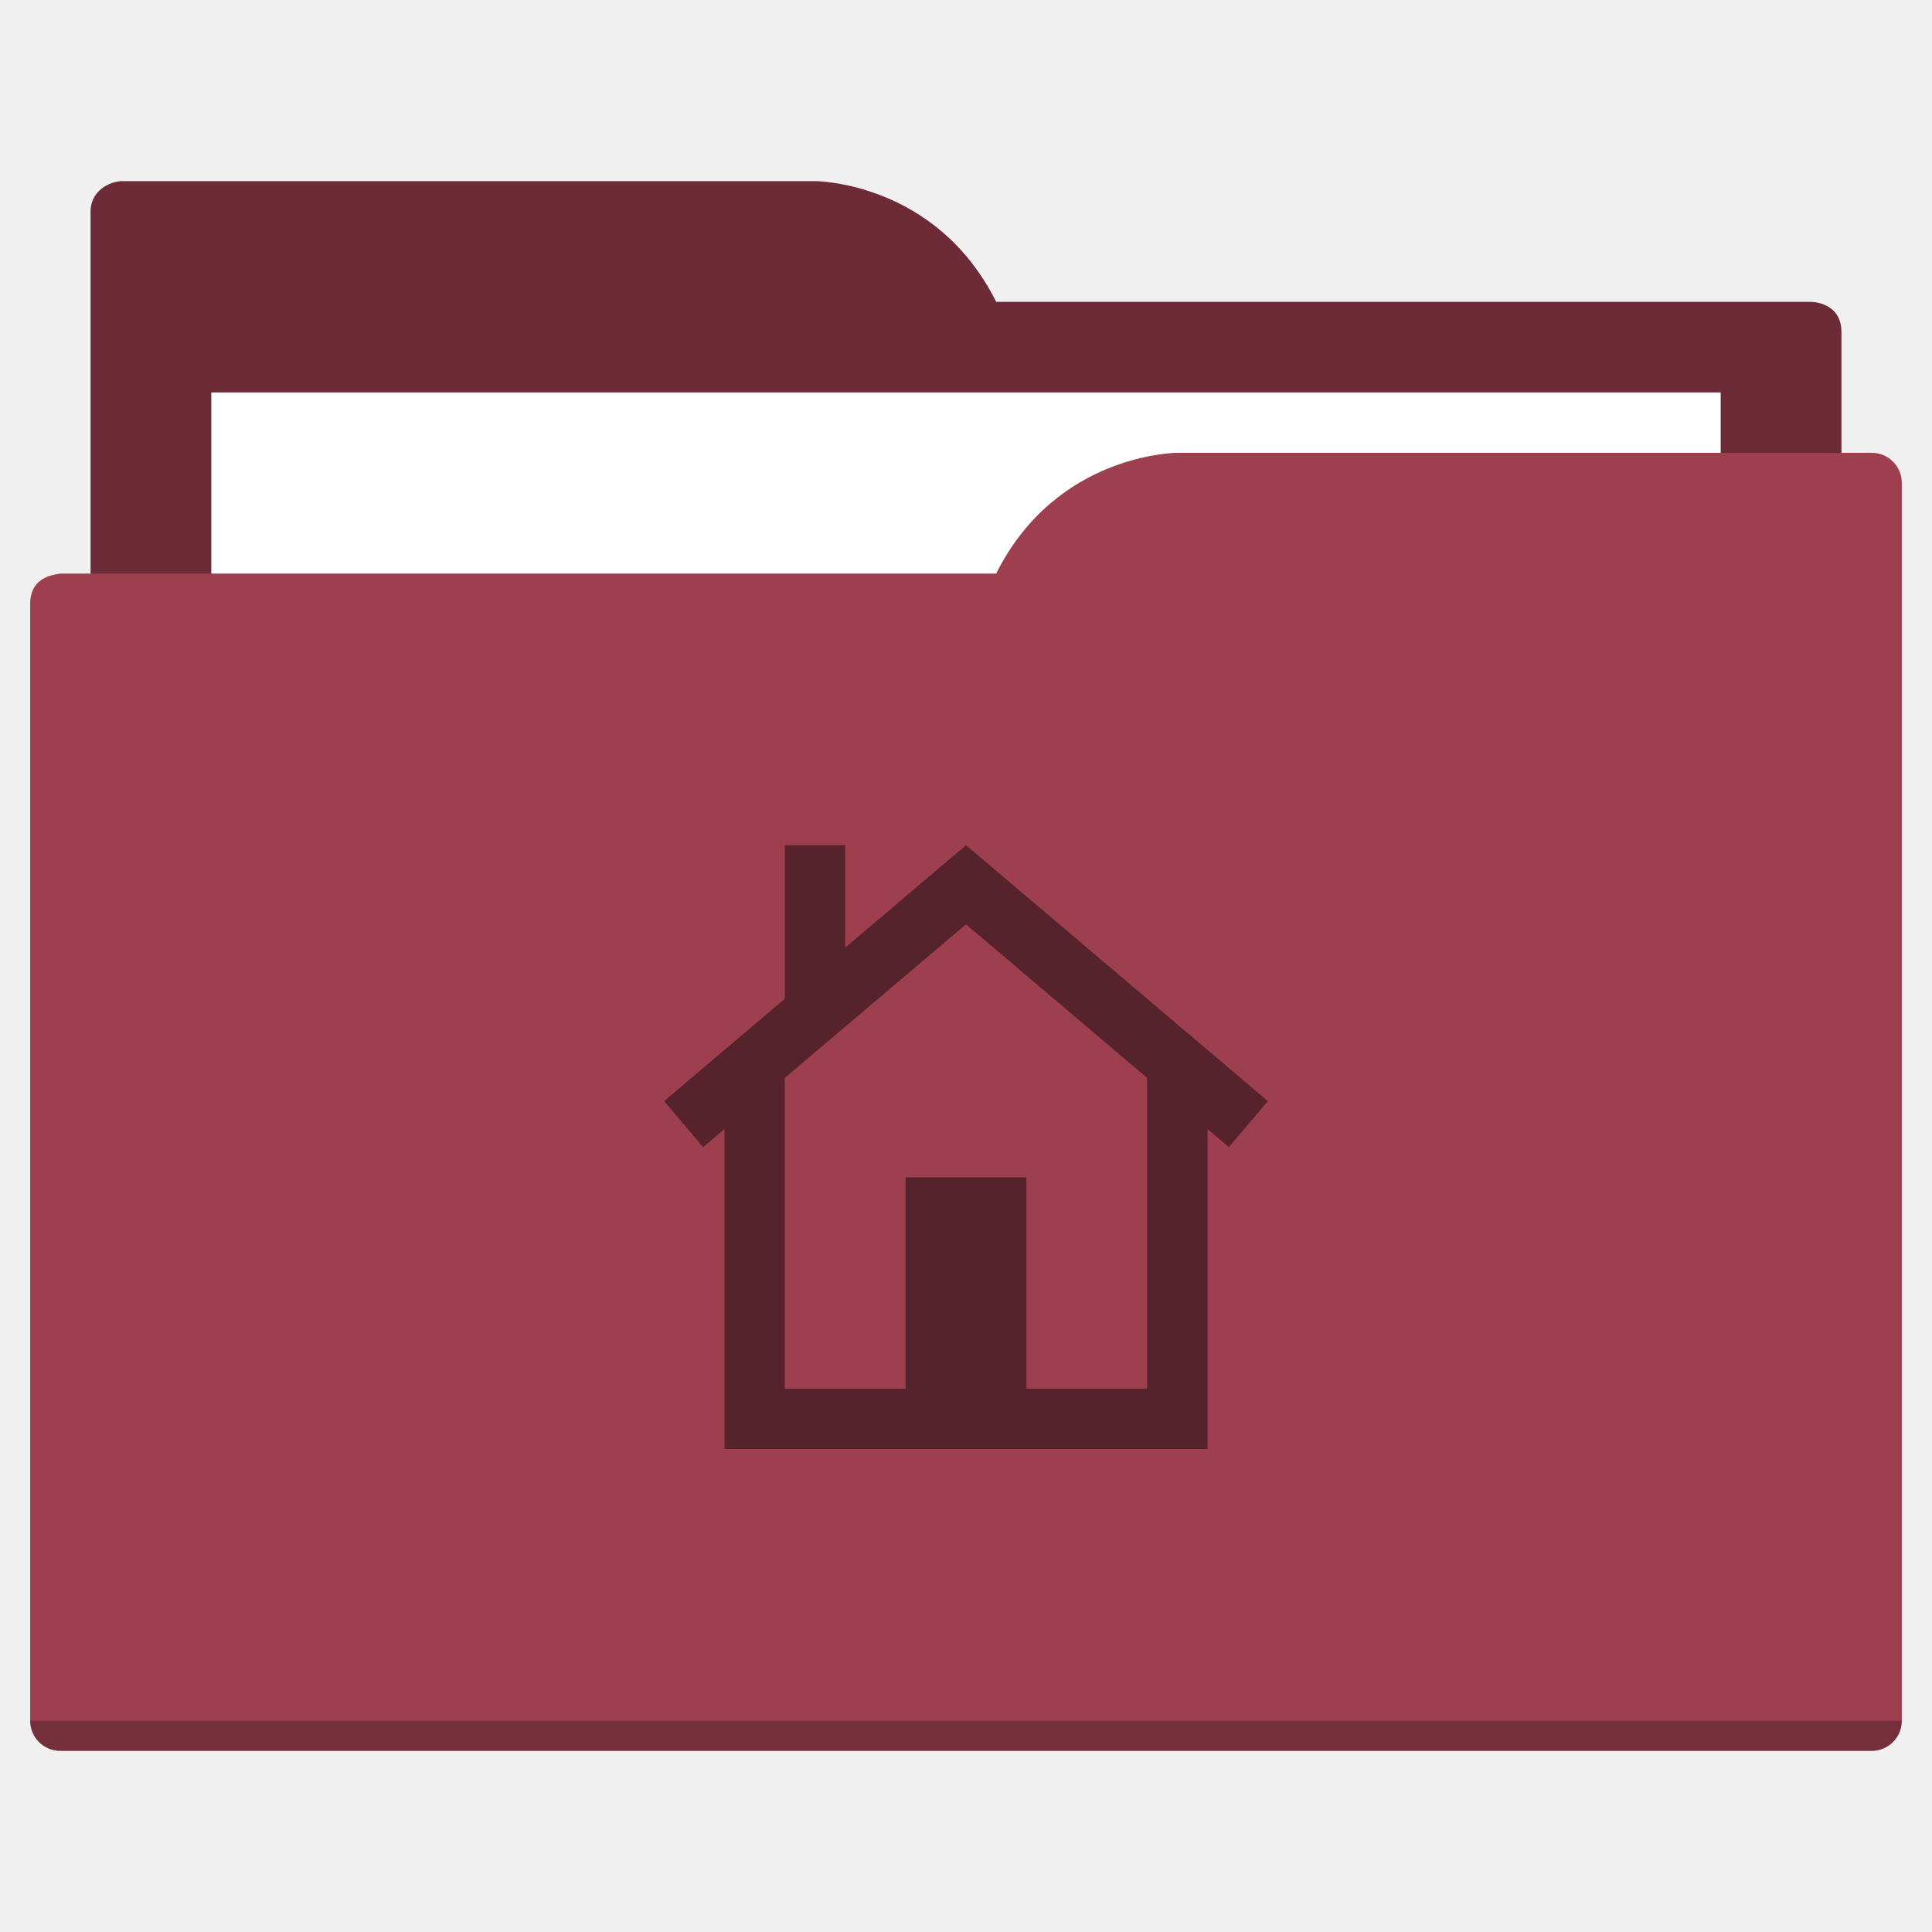
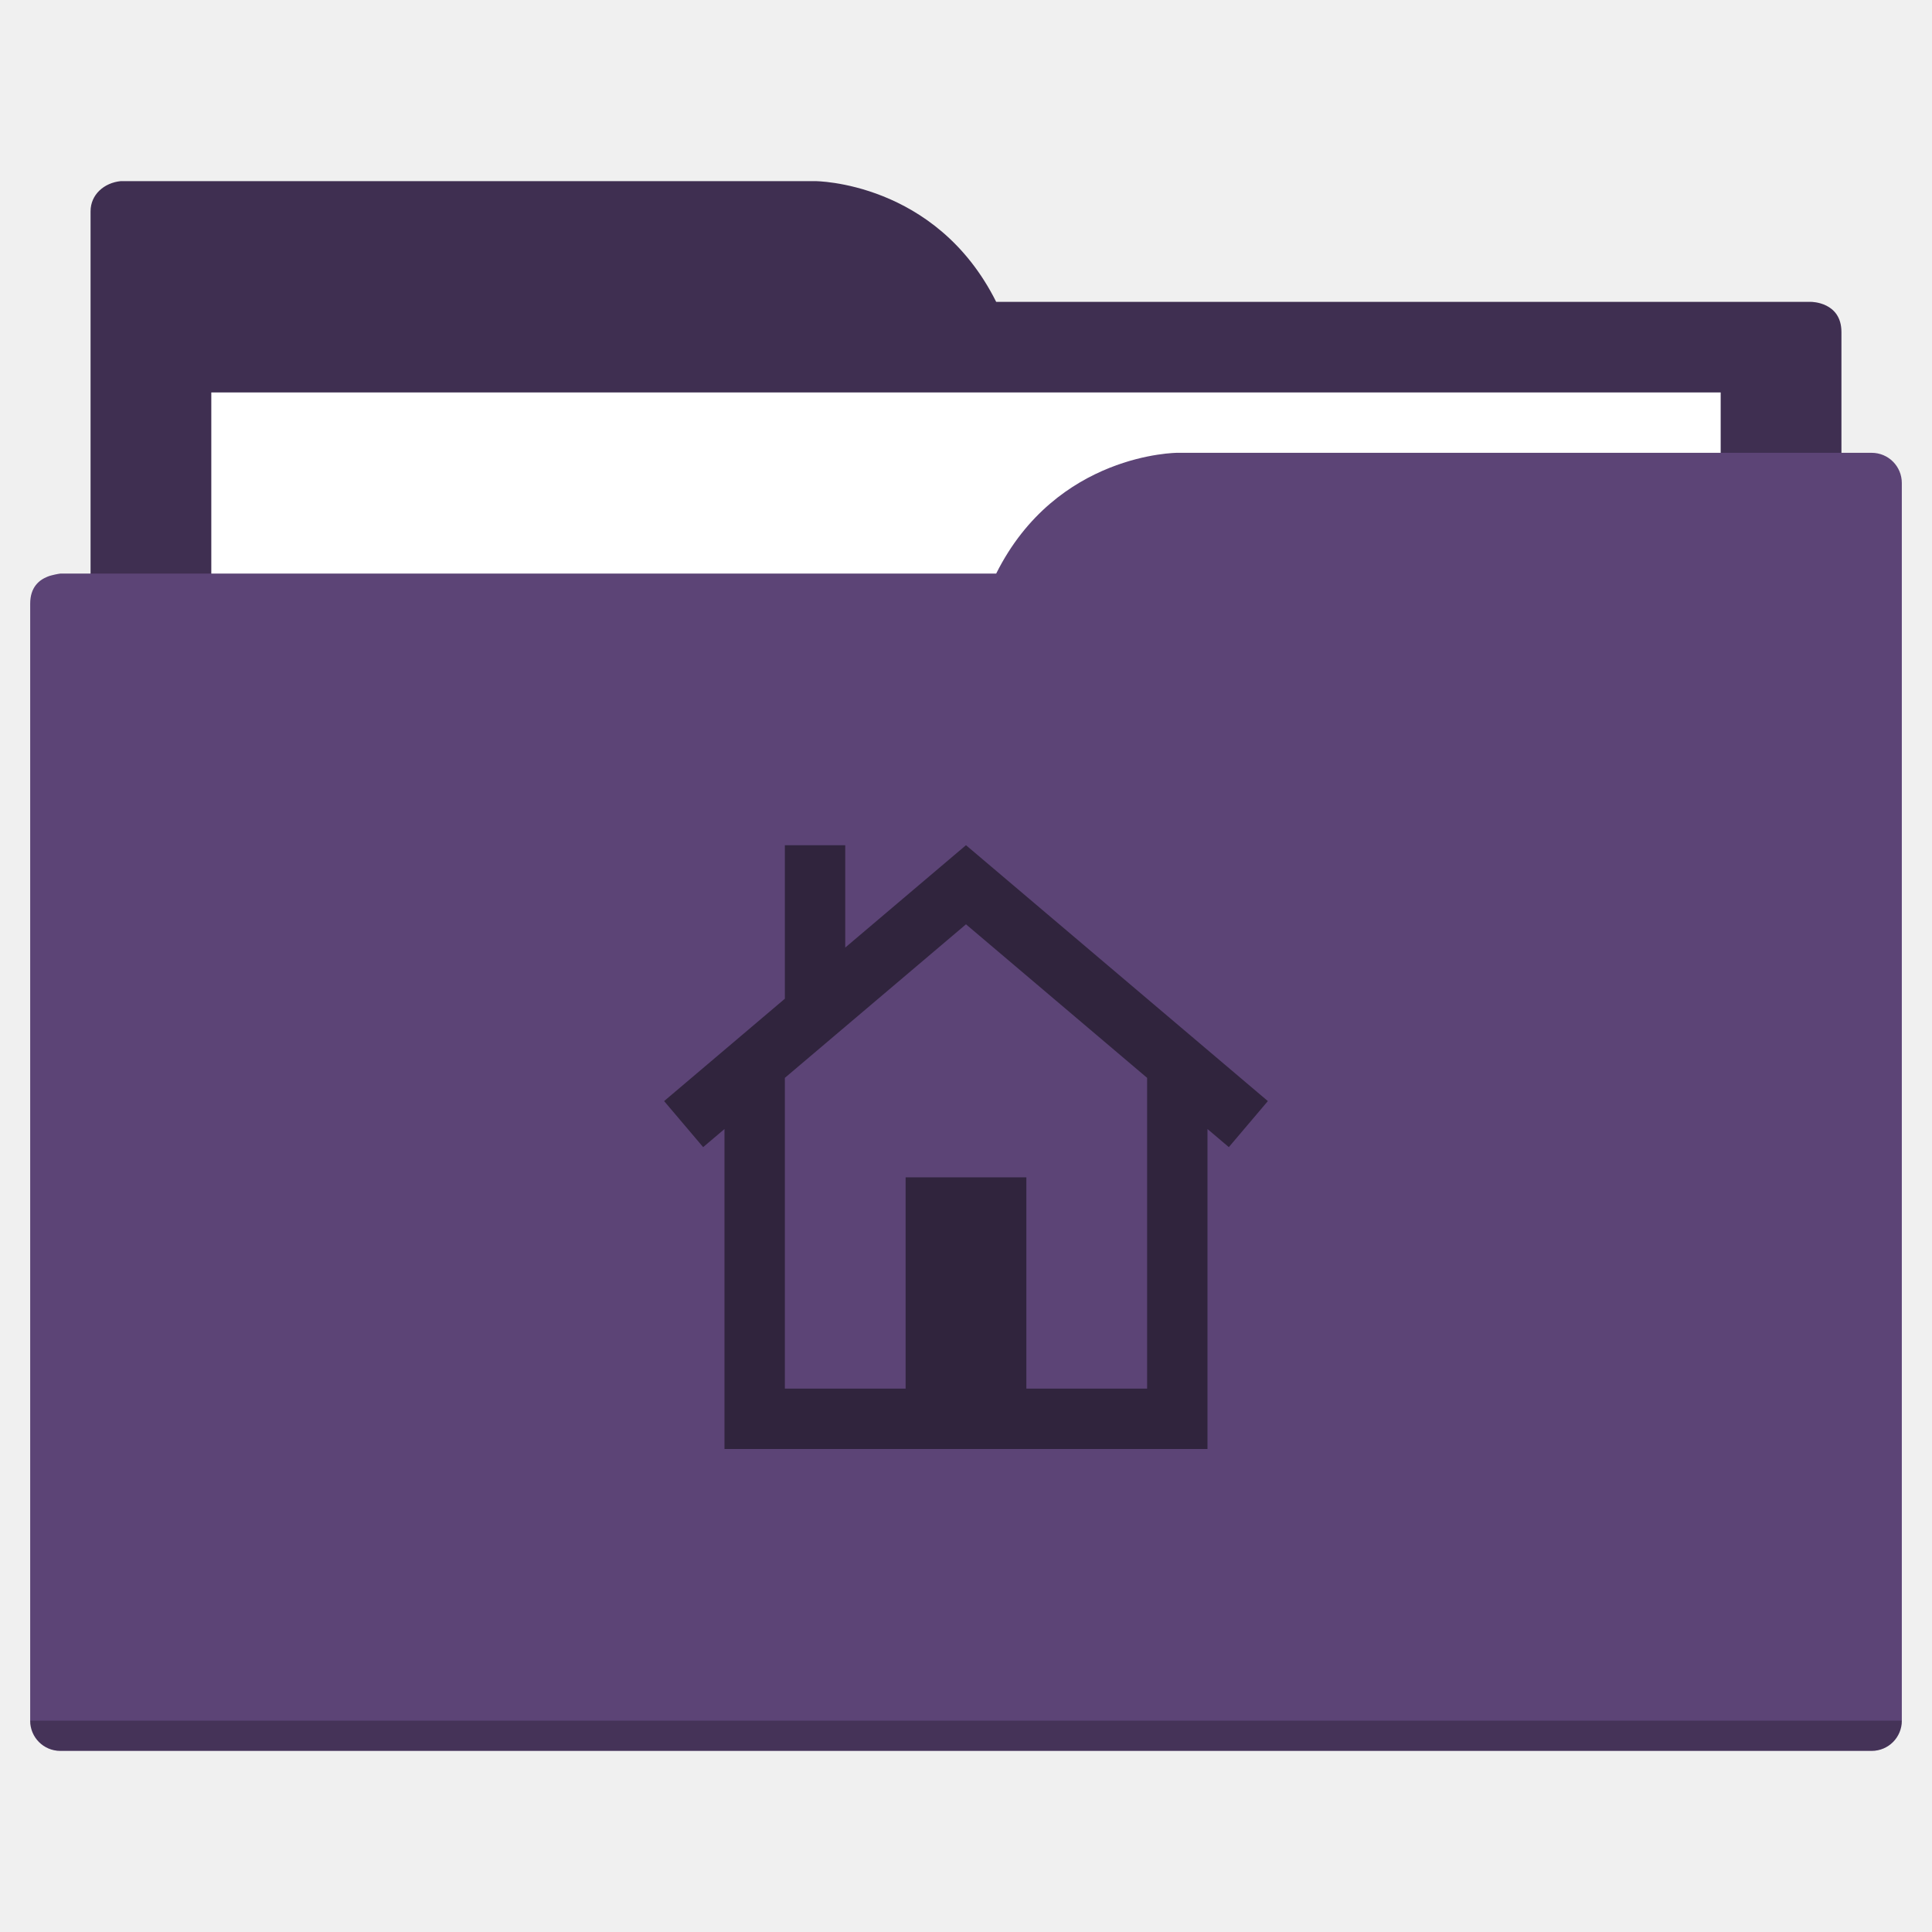
<svg xmlns="http://www.w3.org/2000/svg" width="64" height="64" id="svg5453" version="1.1" viewBox="0 0 64 64">
  <defs id="defs5455" />
  <g id="layer1" transform="translate(-384.5714,-483.798)">
-     <path style="fill:#6c2b37;fill-opacity:1;fill-rule:evenodd;stroke:none;stroke-width:1px;stroke-linecap:butt;stroke-linejoin:miter;stroke-opacity:1" d="M 4 6 C 3.449 6.055 3 6.446 3 7 L 3 9 L 3 49 L 61 49 L 61 14 L 61 13 L 61 11 C 61 10 60 10 60 10 L 58 10 L 37 10 L 33 10 C 31 6 27 6 27 6 L 5 6 L 4 6 z " transform="translate(384.5714,483.798)" id="folderTab-3" />
+     <path style="fill:#3f2f51;fill-opacity:1;fill-rule:evenodd;stroke:none;stroke-width:1px;stroke-linecap:butt;stroke-linejoin:miter;stroke-opacity:1" d="M 4 6 C 3.449 6.055 3 6.446 3 7 L 3 9 L 3 49 L 61 49 L 61 14 L 61 13 L 61 11 C 61 10 60 10 60 10 L 58 10 L 37 10 L 33 10 C 31 6 27 6 27 6 L 5 6 L 4 6 z " transform="translate(384.5714,483.798)" id="folderTab-3" />
    <path style="color:#000000;text-decoration:none;text-decoration-line:none;text-decoration-style:solid;text-decoration-color:#000000;white-space:normal;clip-rule:nonzero;display:inline;overflow:visible;visibility:visible;opacity:1;isolation:auto;mix-blend-mode:normal;color-interpolation:sRGB;color-interpolation-filters:linearRGB;solid-color:#000000;solid-opacity:1;fill:#ffffff;fill-opacity:1;fill-rule:nonzero;stroke:none;stroke-width:1;stroke-linecap:butt;stroke-linejoin:miter;stroke-miterlimit:4;stroke-dasharray:none;stroke-dashoffset:0;stroke-opacity:1;color-rendering:auto;image-rendering:auto;shape-rendering:auto;text-rendering:auto;enable-background:accumulate" d="m 391.571,496.798 50,0 0,32 -50,0 z" id="folderPaper-6" />
-     <path style="fill:#9e3f50;fill-opacity:1;fill-rule:evenodd;stroke:none;stroke-width:1px;stroke-linecap:butt;stroke-linejoin:miter;stroke-opacity:1" d="M 39 15 C 39 15 35 15 33 19 L 29 19 L 4 19 L 2 19 C 2 19 1.868 19.017 1.711 19.059 C 1.665 19.073 1.619 19.081 1.576 19.102 C 1.302 19.211 1 19.445 1 20 L 1 22 L 1 23 L 1 57 C 1 57.554 1.446 58 2 58 L 62 58 C 62.554 58 63 57.554 63 57 L 63 18 L 63 16 C 63 15.446 62.554 15 62 15 L 61 15 L 39 15 z " transform="translate(384.5714,483.798)" id="folderFront-2" />
+     <path style="fill:#5c4476;fill-opacity:1;fill-rule:evenodd;stroke:none;stroke-width:1px;stroke-linecap:butt;stroke-linejoin:miter;stroke-opacity:1" d="M 39 15 C 39 15 35 15 33 19 L 29 19 L 4 19 L 2 19 C 2 19 1.868 19.017 1.711 19.059 C 1.665 19.073 1.619 19.081 1.576 19.102 C 1.302 19.211 1 19.445 1 20 L 1 22 L 1 23 L 1 57 C 1 57.554 1.446 58 2 58 L 62 58 C 62.554 58 63 57.554 63 57 L 63 18 L 63 16 C 63 15.446 62.554 15 62 15 L 61 15 L 39 15 z " transform="translate(384.5714,483.798)" id="folderFront-2" />
    <path style="opacity:0.25;fill:#000000;fill-opacity:1;stroke:none" d="m 385.571,540.798 c 0,0.554 0.446,1 1,1 l 60,0 c 0.554,0 1,-0.446 1,-1 z" id="folderShadow-9" />
-     <path style="color:#000000;text-decoration:none;text-decoration-line:none;text-decoration-style:solid;text-decoration-color:#000000;white-space:normal;clip-rule:nonzero;display:inline;overflow:visible;visibility:visible;opacity:1;isolation:auto;mix-blend-mode:normal;color-interpolation:sRGB;color-interpolation-filters:linearRGB;solid-color:#000000;solid-opacity:1;fill:#56222c;fill-opacity:1;fill-rule:nonzero;stroke:none;stroke-width:1;stroke-linecap:butt;stroke-linejoin:miter;stroke-miterlimit:4;stroke-dasharray:none;stroke-dashoffset:0;stroke-opacity:1;color-rendering:auto;image-rendering:auto;shape-rendering:auto;text-rendering:auto;enable-background:accumulate" d="m 416.573,511.798 9.998,8.475 -1.293,1.525 -8.707,-7.381 -8.707,7.381 -1.293,-1.525 4,-3.391 0,-5.084 2,0 0,3.389 3.998,-3.389 0.002,0 0.002,0 z m 7.998,7 0,11 0,2 -6,0 -4,0 -6,0 0,-2 0,-11 2,0 0,11 4,0 0,-7 4,0 0,7 4,0 0,-11 z" id="folderGlyph" />
-     <rect style="color:#000000;clip-rule:nonzero;display:inline;overflow:visible;visibility:visible;opacity:1;isolation:auto;mix-blend-mode:normal;color-interpolation:sRGB;color-interpolation-filters:linearRGB;solid-color:#000000;solid-opacity:1;fill:#6c2b37;fill-opacity:1;fill-rule:nonzero;stroke:none;stroke-width:1;stroke-linecap:butt;stroke-linejoin:miter;stroke-miterlimit:4;stroke-dasharray:none;stroke-dashoffset:0;stroke-opacity:1;color-rendering:auto;image-rendering:auto;shape-rendering:auto;text-rendering:auto;enable-background:accumulate" id="rect4157" width="5" height="5" x="377.571" y="483.798" />
-     <rect style="color:#000000;clip-rule:nonzero;display:inline;overflow:visible;visibility:visible;opacity:1;isolation:auto;mix-blend-mode:normal;color-interpolation:sRGB;color-interpolation-filters:linearRGB;solid-color:#000000;solid-opacity:1;fill:#9e3f50;fill-opacity:1;fill-rule:nonzero;stroke:none;stroke-width:1;stroke-linecap:butt;stroke-linejoin:miter;stroke-miterlimit:4;stroke-dasharray:none;stroke-dashoffset:0;stroke-opacity:1;color-rendering:auto;image-rendering:auto;shape-rendering:auto;text-rendering:auto;enable-background:accumulate" id="rect4157-5" width="5" height="5" x="377.571" y="491.798" />
-     <rect style="color:#000000;clip-rule:nonzero;display:inline;overflow:visible;visibility:visible;opacity:1;isolation:auto;mix-blend-mode:normal;color-interpolation:sRGB;color-interpolation-filters:linearRGB;solid-color:#000000;solid-opacity:1;fill:#56222c;fill-opacity:1;fill-rule:nonzero;stroke:none;stroke-width:1;stroke-linecap:butt;stroke-linejoin:miter;stroke-miterlimit:4;stroke-dasharray:none;stroke-dashoffset:0;stroke-opacity:1;color-rendering:auto;image-rendering:auto;shape-rendering:auto;text-rendering:auto;enable-background:accumulate" id="rect4157-8" width="5" height="5" x="377.571" y="499.798" />
+     <path style="color:#000000;text-decoration:none;text-decoration-line:none;text-decoration-style:solid;text-decoration-color:#000000;white-space:normal;clip-rule:nonzero;display:inline;overflow:visible;visibility:visible;opacity:1;isolation:auto;mix-blend-mode:normal;color-interpolation:sRGB;color-interpolation-filters:linearRGB;solid-color:#000000;solid-opacity:1;fill:#30243d;fill-opacity:1;fill-rule:nonzero;stroke:none;stroke-width:1;stroke-linecap:butt;stroke-linejoin:miter;stroke-miterlimit:4;stroke-dasharray:none;stroke-dashoffset:0;stroke-opacity:1;color-rendering:auto;image-rendering:auto;shape-rendering:auto;text-rendering:auto;enable-background:accumulate" d="m 416.573,511.798 9.998,8.475 -1.293,1.525 -8.707,-7.381 -8.707,7.381 -1.293,-1.525 4,-3.391 0,-5.084 2,0 0,3.389 3.998,-3.389 0.002,0 0.002,0 z m 7.998,7 0,11 0,2 -6,0 -4,0 -6,0 0,-2 0,-11 2,0 0,11 4,0 0,-7 4,0 0,7 4,0 0,-11 z" id="folderGlyph" />
+     <rect style="color:#000000;clip-rule:nonzero;display:inline;overflow:visible;visibility:visible;opacity:1;isolation:auto;mix-blend-mode:normal;color-interpolation:sRGB;color-interpolation-filters:linearRGB;solid-color:#000000;solid-opacity:1;fill:#3f2f51;fill-opacity:1;fill-rule:nonzero;stroke:none;stroke-width:1;stroke-linecap:butt;stroke-linejoin:miter;stroke-miterlimit:4;stroke-dasharray:none;stroke-dashoffset:0;stroke-opacity:1;color-rendering:auto;image-rendering:auto;shape-rendering:auto;text-rendering:auto;enable-background:accumulate" id="rect4157" width="5" height="5" x="377.571" y="483.798" />
+     <rect style="color:#000000;clip-rule:nonzero;display:inline;overflow:visible;visibility:visible;opacity:1;isolation:auto;mix-blend-mode:normal;color-interpolation:sRGB;color-interpolation-filters:linearRGB;solid-color:#000000;solid-opacity:1;fill:#5c4476;fill-opacity:1;fill-rule:nonzero;stroke:none;stroke-width:1;stroke-linecap:butt;stroke-linejoin:miter;stroke-miterlimit:4;stroke-dasharray:none;stroke-dashoffset:0;stroke-opacity:1;color-rendering:auto;image-rendering:auto;shape-rendering:auto;text-rendering:auto;enable-background:accumulate" id="rect4157-5" width="5" height="5" x="377.571" y="491.798" />
+     <rect style="color:#000000;clip-rule:nonzero;display:inline;overflow:visible;visibility:visible;opacity:1;isolation:auto;mix-blend-mode:normal;color-interpolation:sRGB;color-interpolation-filters:linearRGB;solid-color:#000000;solid-opacity:1;fill:#30243d;fill-opacity:1;fill-rule:nonzero;stroke:none;stroke-width:1;stroke-linecap:butt;stroke-linejoin:miter;stroke-miterlimit:4;stroke-dasharray:none;stroke-dashoffset:0;stroke-opacity:1;color-rendering:auto;image-rendering:auto;shape-rendering:auto;text-rendering:auto;enable-background:accumulate" id="rect4157-8" width="5" height="5" x="377.571" y="499.798" />
  </g>
</svg>
